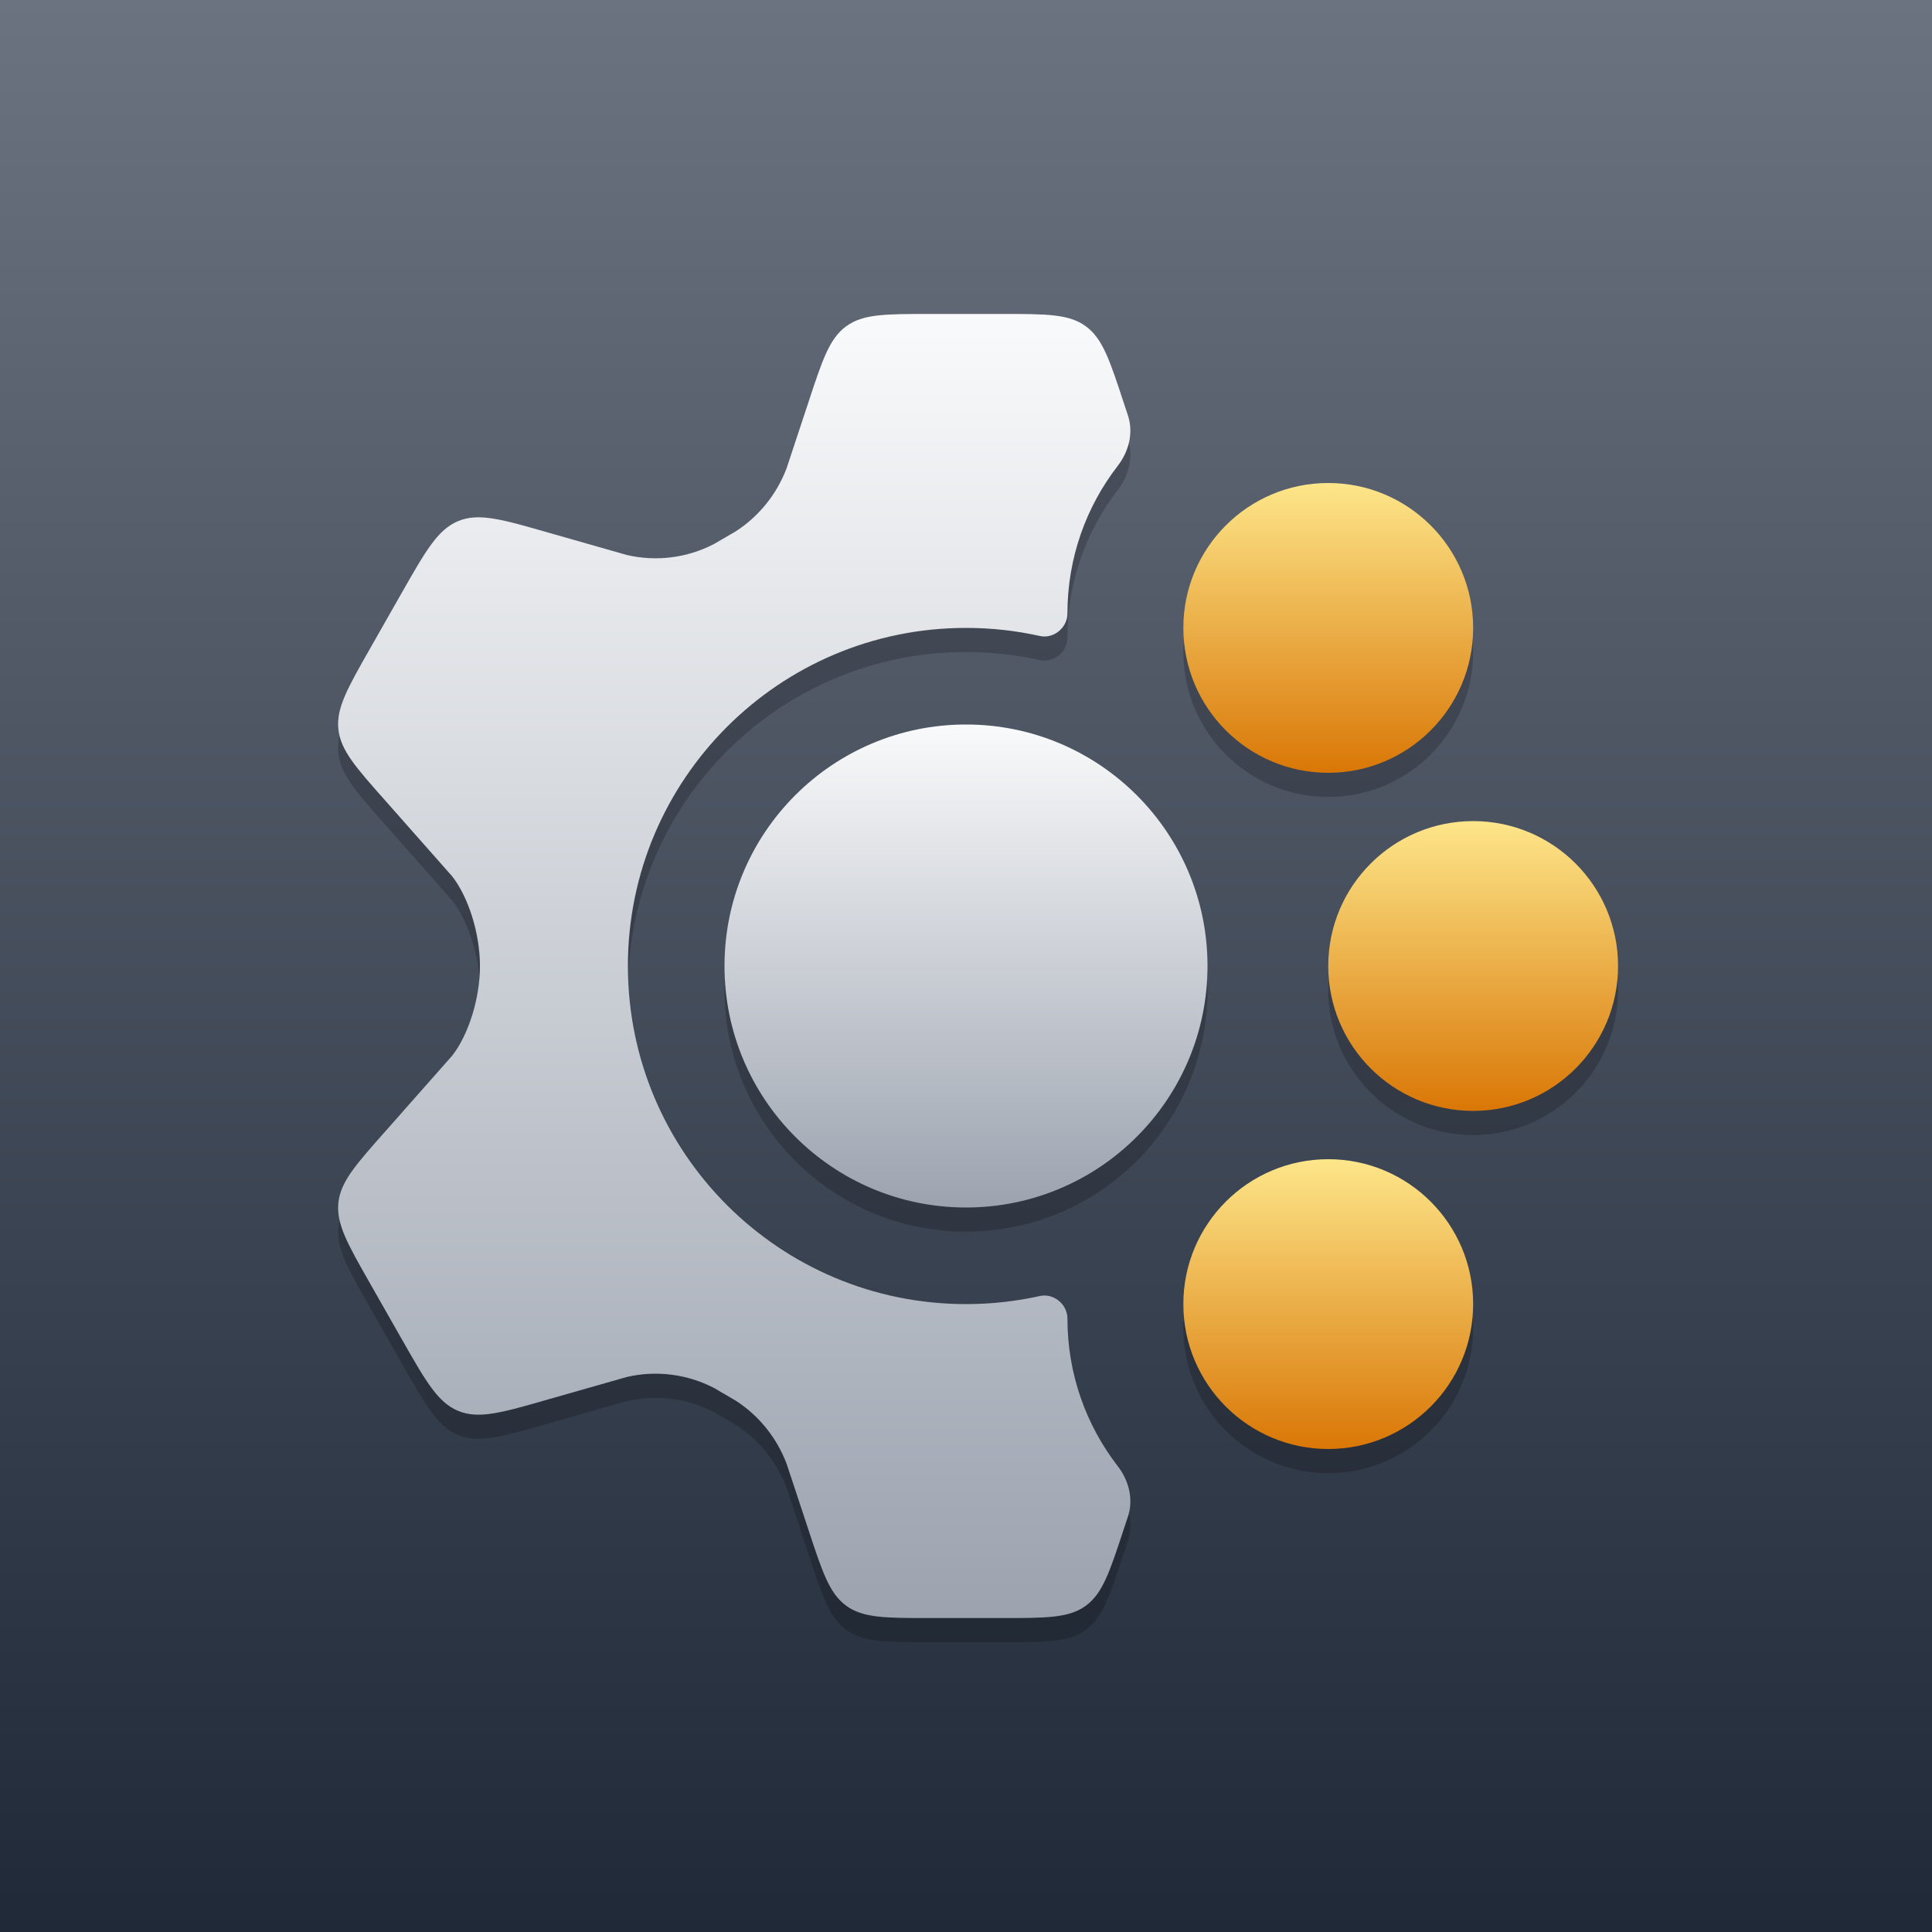
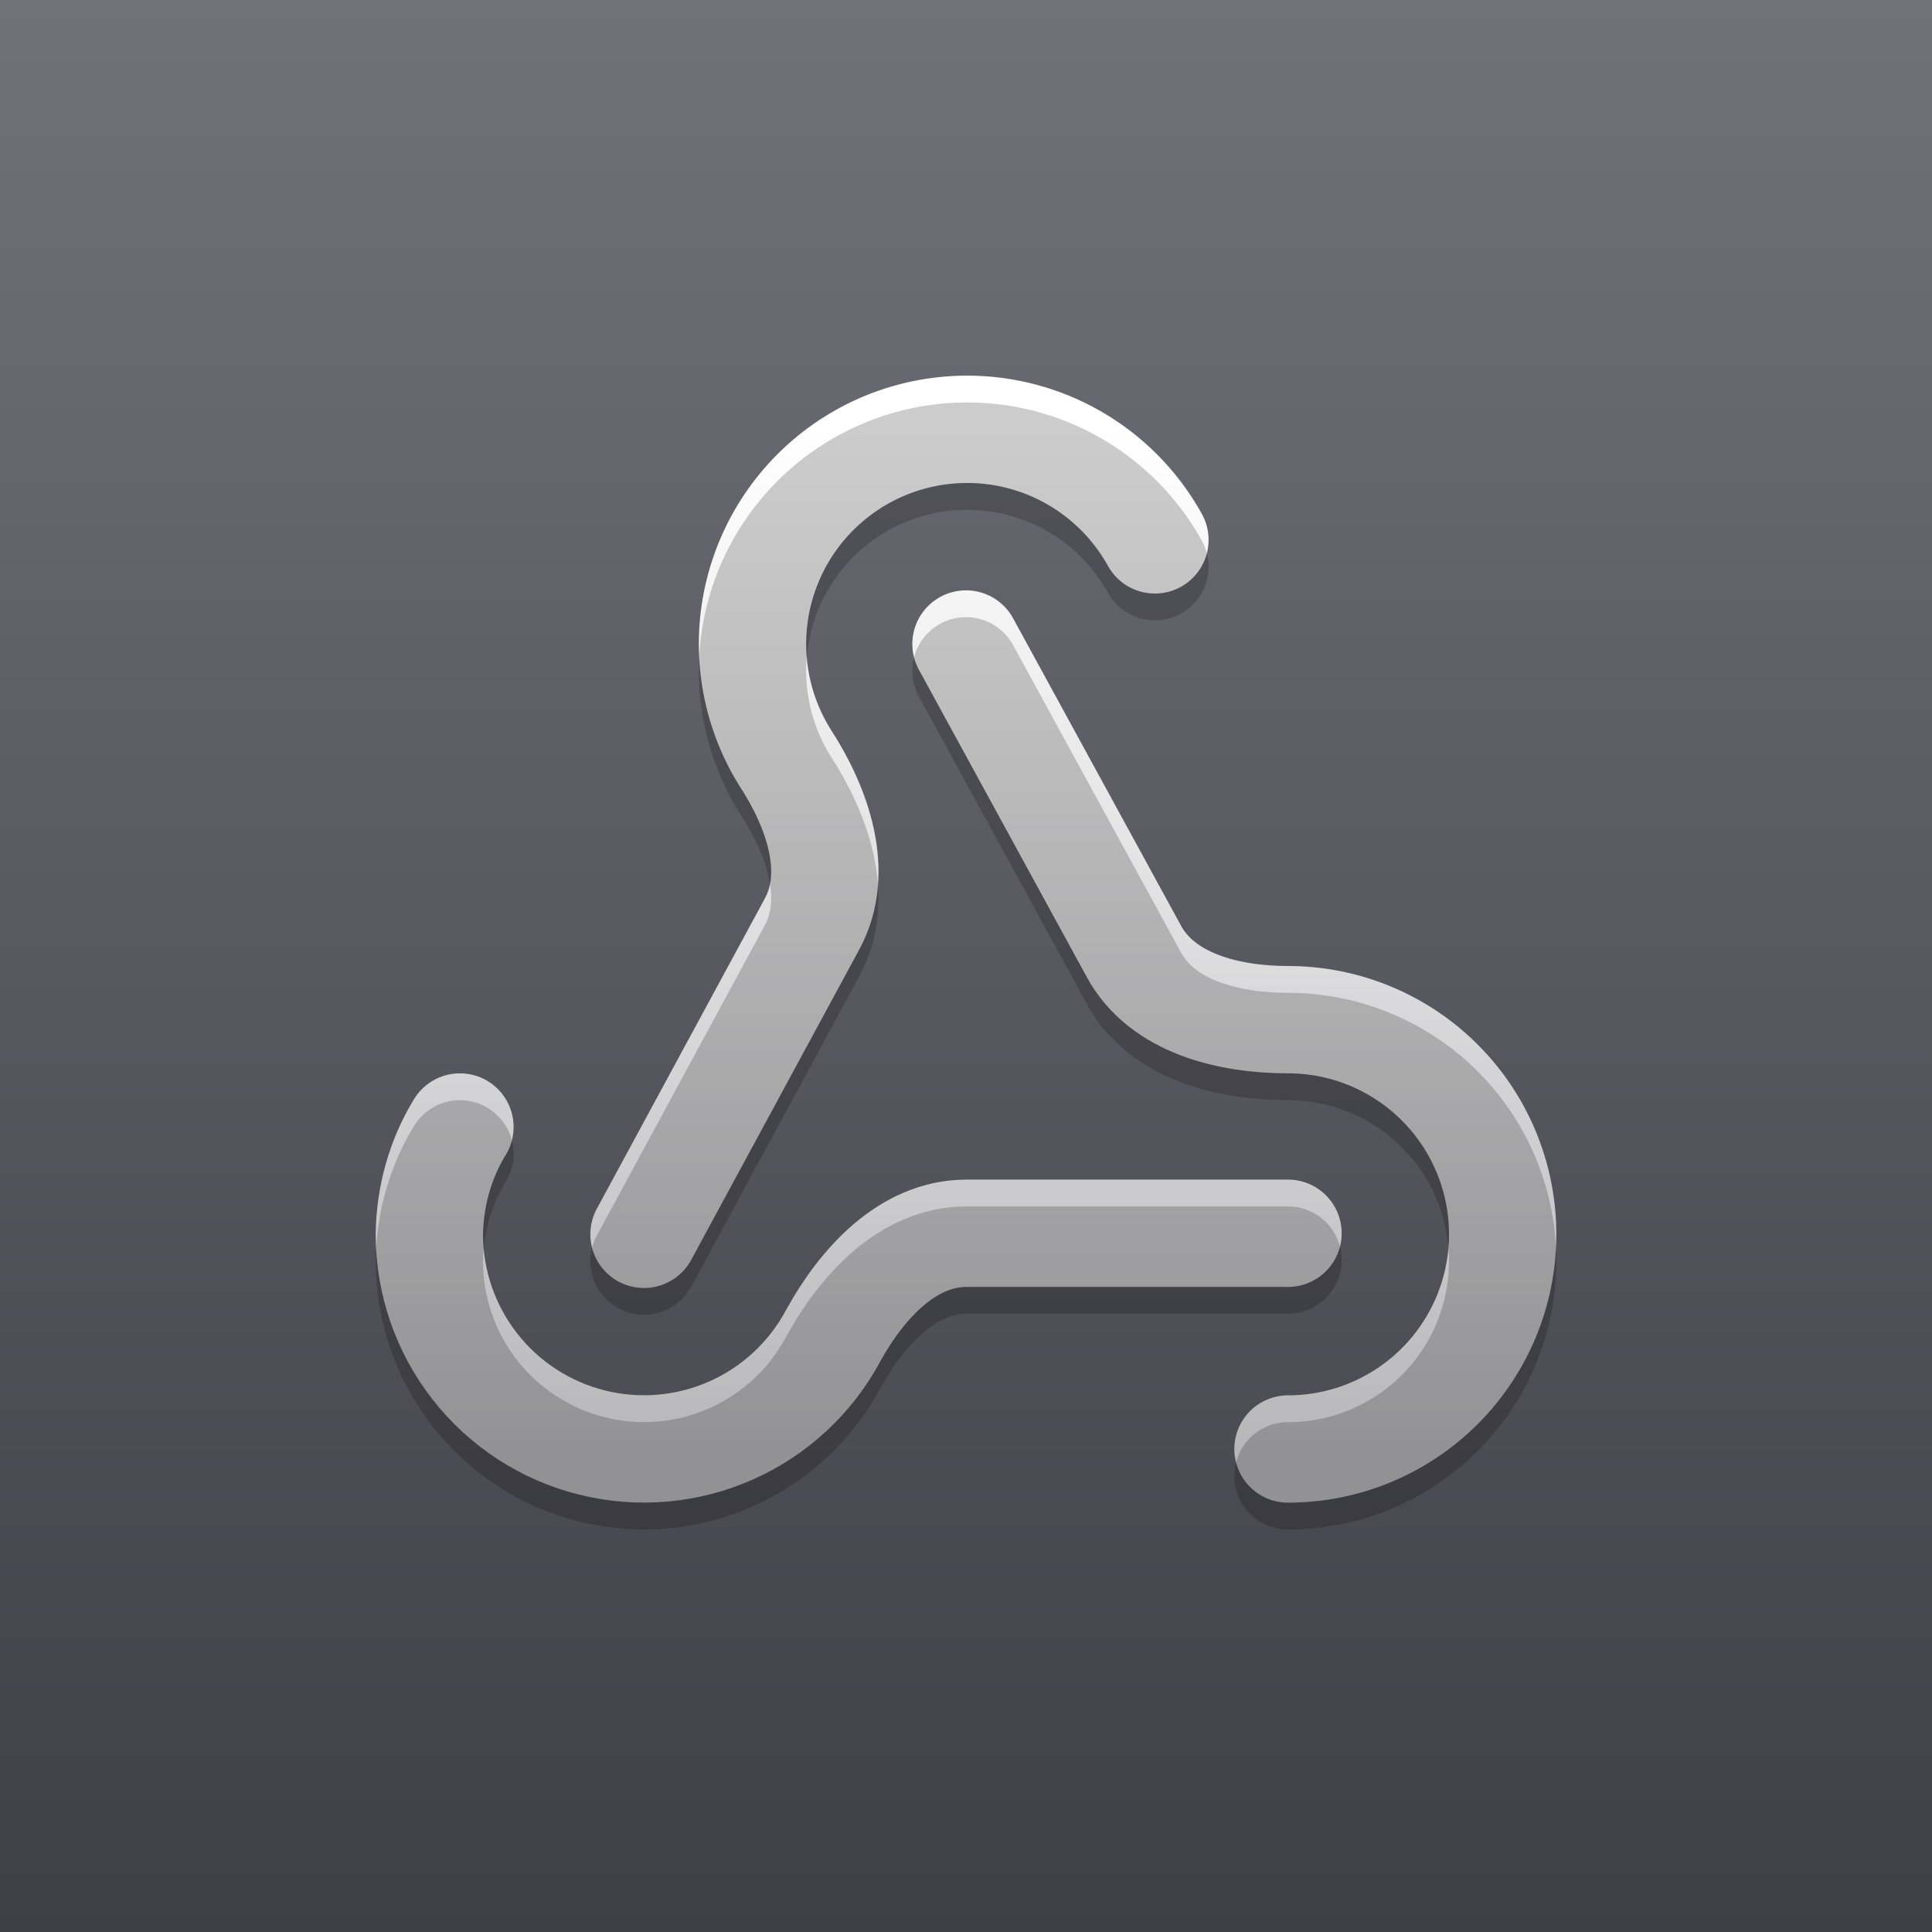
- <svg xmlns="http://www.w3.org/2000/svg" width="80" height="80" viewBox="0 0 80 80" fill="none">
-   <rect width="80" height="80" fill="url(#paint0_linear_944_3463)" />
-   <path d="M44.2 55.6C44.2 55.008 43.632 54.537 43.055 54.666C42.071 54.885 41.049 55 40 55C32.268 55 26 48.732 26 41C26 33.268 32.268 27 40 27C41.049 27 42.071 27.115 43.055 27.334C43.632 27.463 44.2 26.992 44.2 26.4C44.2 24.099 44.977 21.979 46.284 20.289C46.743 19.694 46.942 18.919 46.706 18.205L46.536 17.692C45.951 15.91 45.658 15.019 44.961 14.51C44.264 14 43.338 14 41.486 14H38.514C36.662 14 35.736 14 35.039 14.51C34.342 15.019 34.049 15.91 33.464 17.692L32.573 20.385C32.166 21.462 31.429 22.377 30.472 22.998L29.573 23.523C28.457 24.104 27.174 24.266 25.951 23.98L22.697 23.052C20.781 22.502 19.823 22.227 18.976 22.575C18.13 22.924 17.632 23.799 16.636 25.548L15.32 27.861C14.387 29.5 13.921 30.32 14.011 31.193C14.102 32.065 14.726 32.769 15.975 34.175L18.725 37.288C19.397 38.149 19.874 39.65 19.874 41C19.874 42.35 19.397 43.851 18.725 44.712L15.975 47.825L15.974 47.826C14.726 49.232 14.102 49.935 14.011 50.807C13.921 51.68 14.387 52.5 15.32 54.139L16.637 56.453C17.632 58.201 18.13 59.076 18.976 59.424C19.823 59.773 20.781 59.498 22.697 58.947L25.951 58.019C27.174 57.734 28.457 57.896 29.574 58.477L30.472 59.002C31.429 59.623 32.166 60.538 32.573 61.614L33.464 64.308C34.049 66.09 34.342 66.981 35.039 67.49C35.736 68 36.662 68 38.514 68H41.486C43.338 68 44.264 68 44.961 67.49C45.658 66.981 45.951 66.09 46.536 64.308L46.706 63.796C46.942 63.082 46.744 62.306 46.284 61.711C44.977 60.021 44.2 57.901 44.2 55.6Z" fill="black" fill-opacity="0.2" />
-   <path d="M67 41C67 44.314 64.314 47 61 47C57.686 47 55 44.314 55 41C55 37.686 57.686 35 61 35C64.314 35 67 37.686 67 41Z" fill="black" fill-opacity="0.2" />
-   <path d="M61 27C61 30.314 58.314 33 55 33C51.686 33 49 30.314 49 27C49 23.686 51.686 21 55 21C58.314 21 61 23.686 61 27Z" fill="black" fill-opacity="0.2" />
-   <path d="M61 55C61 58.314 58.314 61 55 61C51.686 61 49 58.314 49 55C49 51.686 51.686 49 55 49C58.314 49 61 51.686 61 55Z" fill="black" fill-opacity="0.2" />
-   <path d="M50 41C50 46.523 45.523 51 40 51C34.477 51 30 46.523 30 41C30 35.477 34.477 31 40 31C45.523 31 50 35.477 50 41Z" fill="black" fill-opacity="0.2" />
-   <path d="M44.2 54.6C44.2 54.008 43.632 53.537 43.055 53.666C42.071 53.885 41.049 54 40 54C32.268 54 26 47.732 26 40C26 32.268 32.268 26 40 26C41.049 26 42.071 26.115 43.055 26.334C43.632 26.463 44.2 25.992 44.2 25.4C44.2 23.099 44.977 20.979 46.284 19.289C46.743 18.694 46.942 17.919 46.706 17.205L46.536 16.692C45.951 14.91 45.658 14.019 44.961 13.51C44.264 13 43.338 13 41.486 13H38.514C36.662 13 35.736 13 35.039 13.51C34.342 14.019 34.049 14.91 33.464 16.692L32.573 19.385C32.166 20.462 31.429 21.377 30.472 21.998L29.573 22.523C28.457 23.104 27.174 23.266 25.951 22.98L22.697 22.052C20.781 21.502 19.823 21.227 18.976 21.575C18.13 21.924 17.632 22.799 16.636 24.548L15.32 26.861C14.387 28.5 13.921 29.32 14.011 30.193C14.102 31.065 14.726 31.769 15.975 33.175L18.725 36.288C19.397 37.149 19.874 38.65 19.874 40C19.874 41.35 19.397 42.851 18.725 43.712L15.975 46.825L15.974 46.826C14.726 48.232 14.102 48.935 14.011 49.807C13.921 50.68 14.387 51.5 15.32 53.139L16.637 55.453C17.632 57.201 18.13 58.076 18.976 58.424C19.823 58.773 20.781 58.498 22.697 57.947L25.951 57.019C27.174 56.734 28.457 56.896 29.574 57.477L30.472 58.002C31.429 58.623 32.166 59.538 32.573 60.614L33.464 63.308C34.049 65.09 34.342 65.981 35.039 66.49C35.736 67 36.662 67 38.514 67H41.486C43.338 67 44.264 67 44.961 66.49C45.658 65.981 45.951 65.09 46.536 63.308L46.706 62.796C46.942 62.082 46.744 61.306 46.284 60.711C44.977 59.021 44.2 56.901 44.2 54.6Z" fill="url(#paint1_linear_944_3463)" />
-   <circle cx="61" cy="40" r="6" fill="url(#paint2_linear_944_3463)" />
-   <circle cx="55" cy="26" r="6" fill="url(#paint3_linear_944_3463)" />
-   <circle cx="55" cy="54" r="6" fill="url(#paint4_linear_944_3463)" />
-   <circle cx="40" cy="40" r="10" fill="url(#paint5_linear_944_3463)" />
+ <svg xmlns="http://www.w3.org/2000/svg" width="72" height="72" viewBox="0 0 72 72" fill="none">
+   <rect width="72" height="72" fill="url(#paint0_linear_100_43)" />
+   <path d="M48 45.96H36.02C33.82 45.96 32.12 47.84 31.06 49.76C30.221 51.334 28.88 52.583 27.249 53.308C25.619 54.033 23.793 54.191 22.062 53.759C20.331 53.327 18.794 52.329 17.696 50.923C16.598 49.517 16.001 47.784 16 46C16.02 44.6 16.4 43.2 17.14 42M24 46L30.26 34.44C31.32 32.5 30.46 30.08 29.26 28.24C28.694 27.334 28.314 26.324 28.145 25.269C27.975 24.215 28.018 23.137 28.272 22.099C28.526 21.061 28.985 20.085 29.622 19.227C30.259 18.37 31.061 17.649 31.982 17.106C32.902 16.564 33.922 16.211 34.981 16.07C36.039 15.928 37.116 15.999 38.147 16.28C39.177 16.561 40.141 17.046 40.982 17.705C41.822 18.364 42.522 19.186 43.04 20.12M36 24L42.26 35.46C43.32 37.4 45.8 38 48 38C50.122 38 52.157 38.843 53.657 40.343C55.157 41.843 56 43.878 56 46C56 48.122 55.157 50.157 53.657 51.657C52.157 53.157 50.122 54 48 54" stroke="url(#paint1_linear_100_43)" stroke-width="4" stroke-linecap="round" stroke-linejoin="round" />
+   <path d="M48 46.96H36.02C33.82 46.96 32.12 48.84 31.06 50.76C30.221 52.334 28.88 53.583 27.249 54.308C25.619 55.033 23.793 55.191 22.062 54.759C20.331 54.327 18.794 53.329 17.696 51.923C16.598 50.517 16.001 48.784 16 47C16.02 45.6 16.4 44.2 17.14 43M24 47L30.26 35.44C31.32 33.5 30.46 31.08 29.26 29.24C28.694 28.334 28.314 27.324 28.145 26.269C27.975 25.215 28.018 24.137 28.272 23.099C28.526 22.061 28.985 21.085 29.622 20.227C30.259 19.37 31.061 18.649 31.982 18.106C32.902 17.564 33.922 17.211 34.981 17.07C36.039 16.928 37.116 16.999 38.147 17.28C39.177 17.561 40.141 18.046 40.982 18.705C41.822 19.364 42.522 20.186 43.04 21.12M36 25L42.26 36.46C43.32 38.4 45.8 39 48 39C50.122 39 52.157 39.843 53.657 41.343C55.157 42.843 56 44.878 56 47C56 49.122 55.157 51.157 53.657 52.657C52.157 54.157 50.122 55 48 55" stroke="black" stroke-opacity="0.2" stroke-width="4" stroke-linecap="round" stroke-linejoin="round" />
  <defs>
-     <linearGradient id="paint0_linear_944_3463" x1="40" y1="0" x2="40" y2="80" gradientUnits="userSpaceOnUse">
-       <stop stop-color="#6B7280" />
-       <stop offset="1" stop-color="#1F2937" />
+     <linearGradient id="paint0_linear_100_43" x1="36" y1="0" x2="36" y2="72" gradientUnits="userSpaceOnUse">
+       <stop stop-color="#71717A" />
+       <stop offset="1" stop-color="#3F3F46" />
    </linearGradient>
-     <linearGradient id="paint1_linear_944_3463" x1="30.545" y1="13" x2="30.545" y2="67" gradientUnits="userSpaceOnUse">
-       <stop stop-color="#F9FAFB" />
-       <stop offset="1" stop-color="#9CA3AF" />
-     </linearGradient>
-     <linearGradient id="paint2_linear_944_3463" x1="61" y1="34" x2="61" y2="46" gradientUnits="userSpaceOnUse">
-       <stop stop-color="#FDE68A" />
-       <stop offset="1" stop-color="#D97706" />
-     </linearGradient>
-     <linearGradient id="paint3_linear_944_3463" x1="55" y1="20" x2="55" y2="32" gradientUnits="userSpaceOnUse">
-       <stop stop-color="#FDE68A" />
-       <stop offset="1" stop-color="#D97706" />
-     </linearGradient>
-     <linearGradient id="paint4_linear_944_3463" x1="55" y1="48" x2="55" y2="60" gradientUnits="userSpaceOnUse">
-       <stop stop-color="#FDE68A" />
-       <stop offset="1" stop-color="#D97706" />
-     </linearGradient>
-     <linearGradient id="paint5_linear_944_3463" x1="40" y1="30" x2="40" y2="50" gradientUnits="userSpaceOnUse">
-       <stop stop-color="#F9FAFB" />
-       <stop offset="1" stop-color="#9CA3AF" />
+     <linearGradient id="paint1_linear_100_43" x1="36" y1="15.999" x2="36" y2="54" gradientUnits="userSpaceOnUse">
+       <stop stop-color="white" />
+       <stop offset="1" stop-color="white" stop-opacity="0.6" />
    </linearGradient>
  </defs>
</svg>
